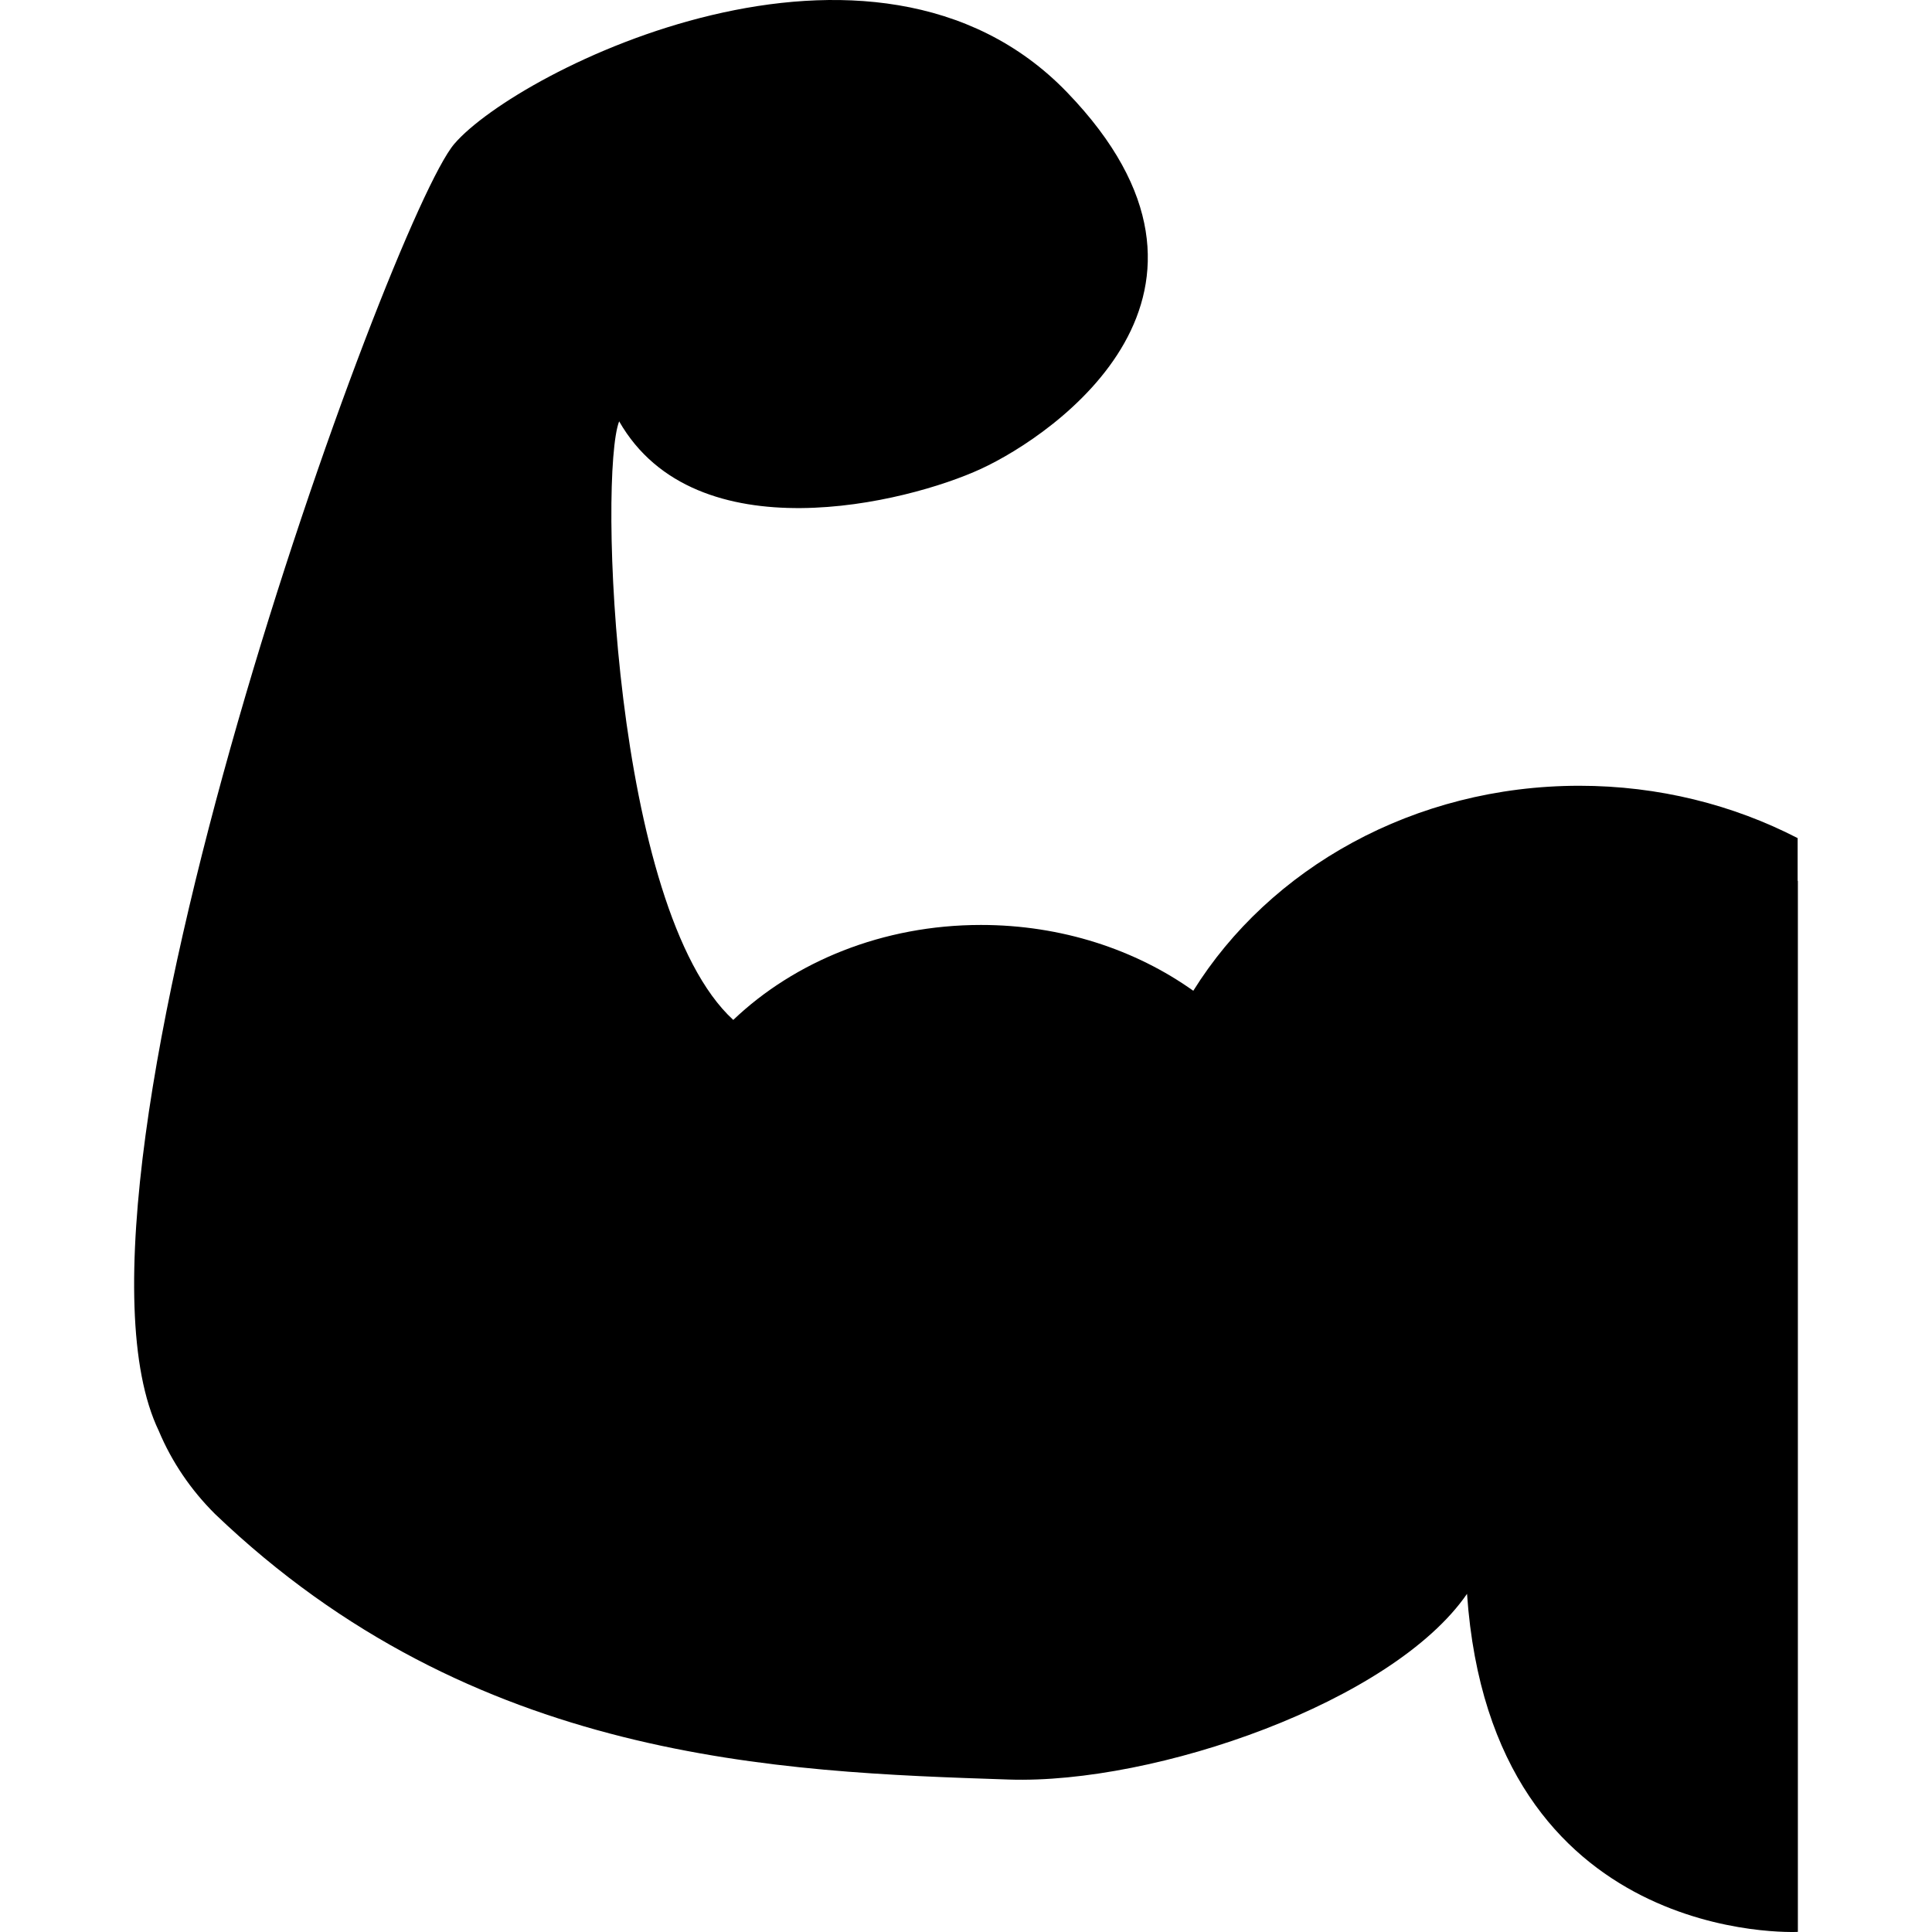
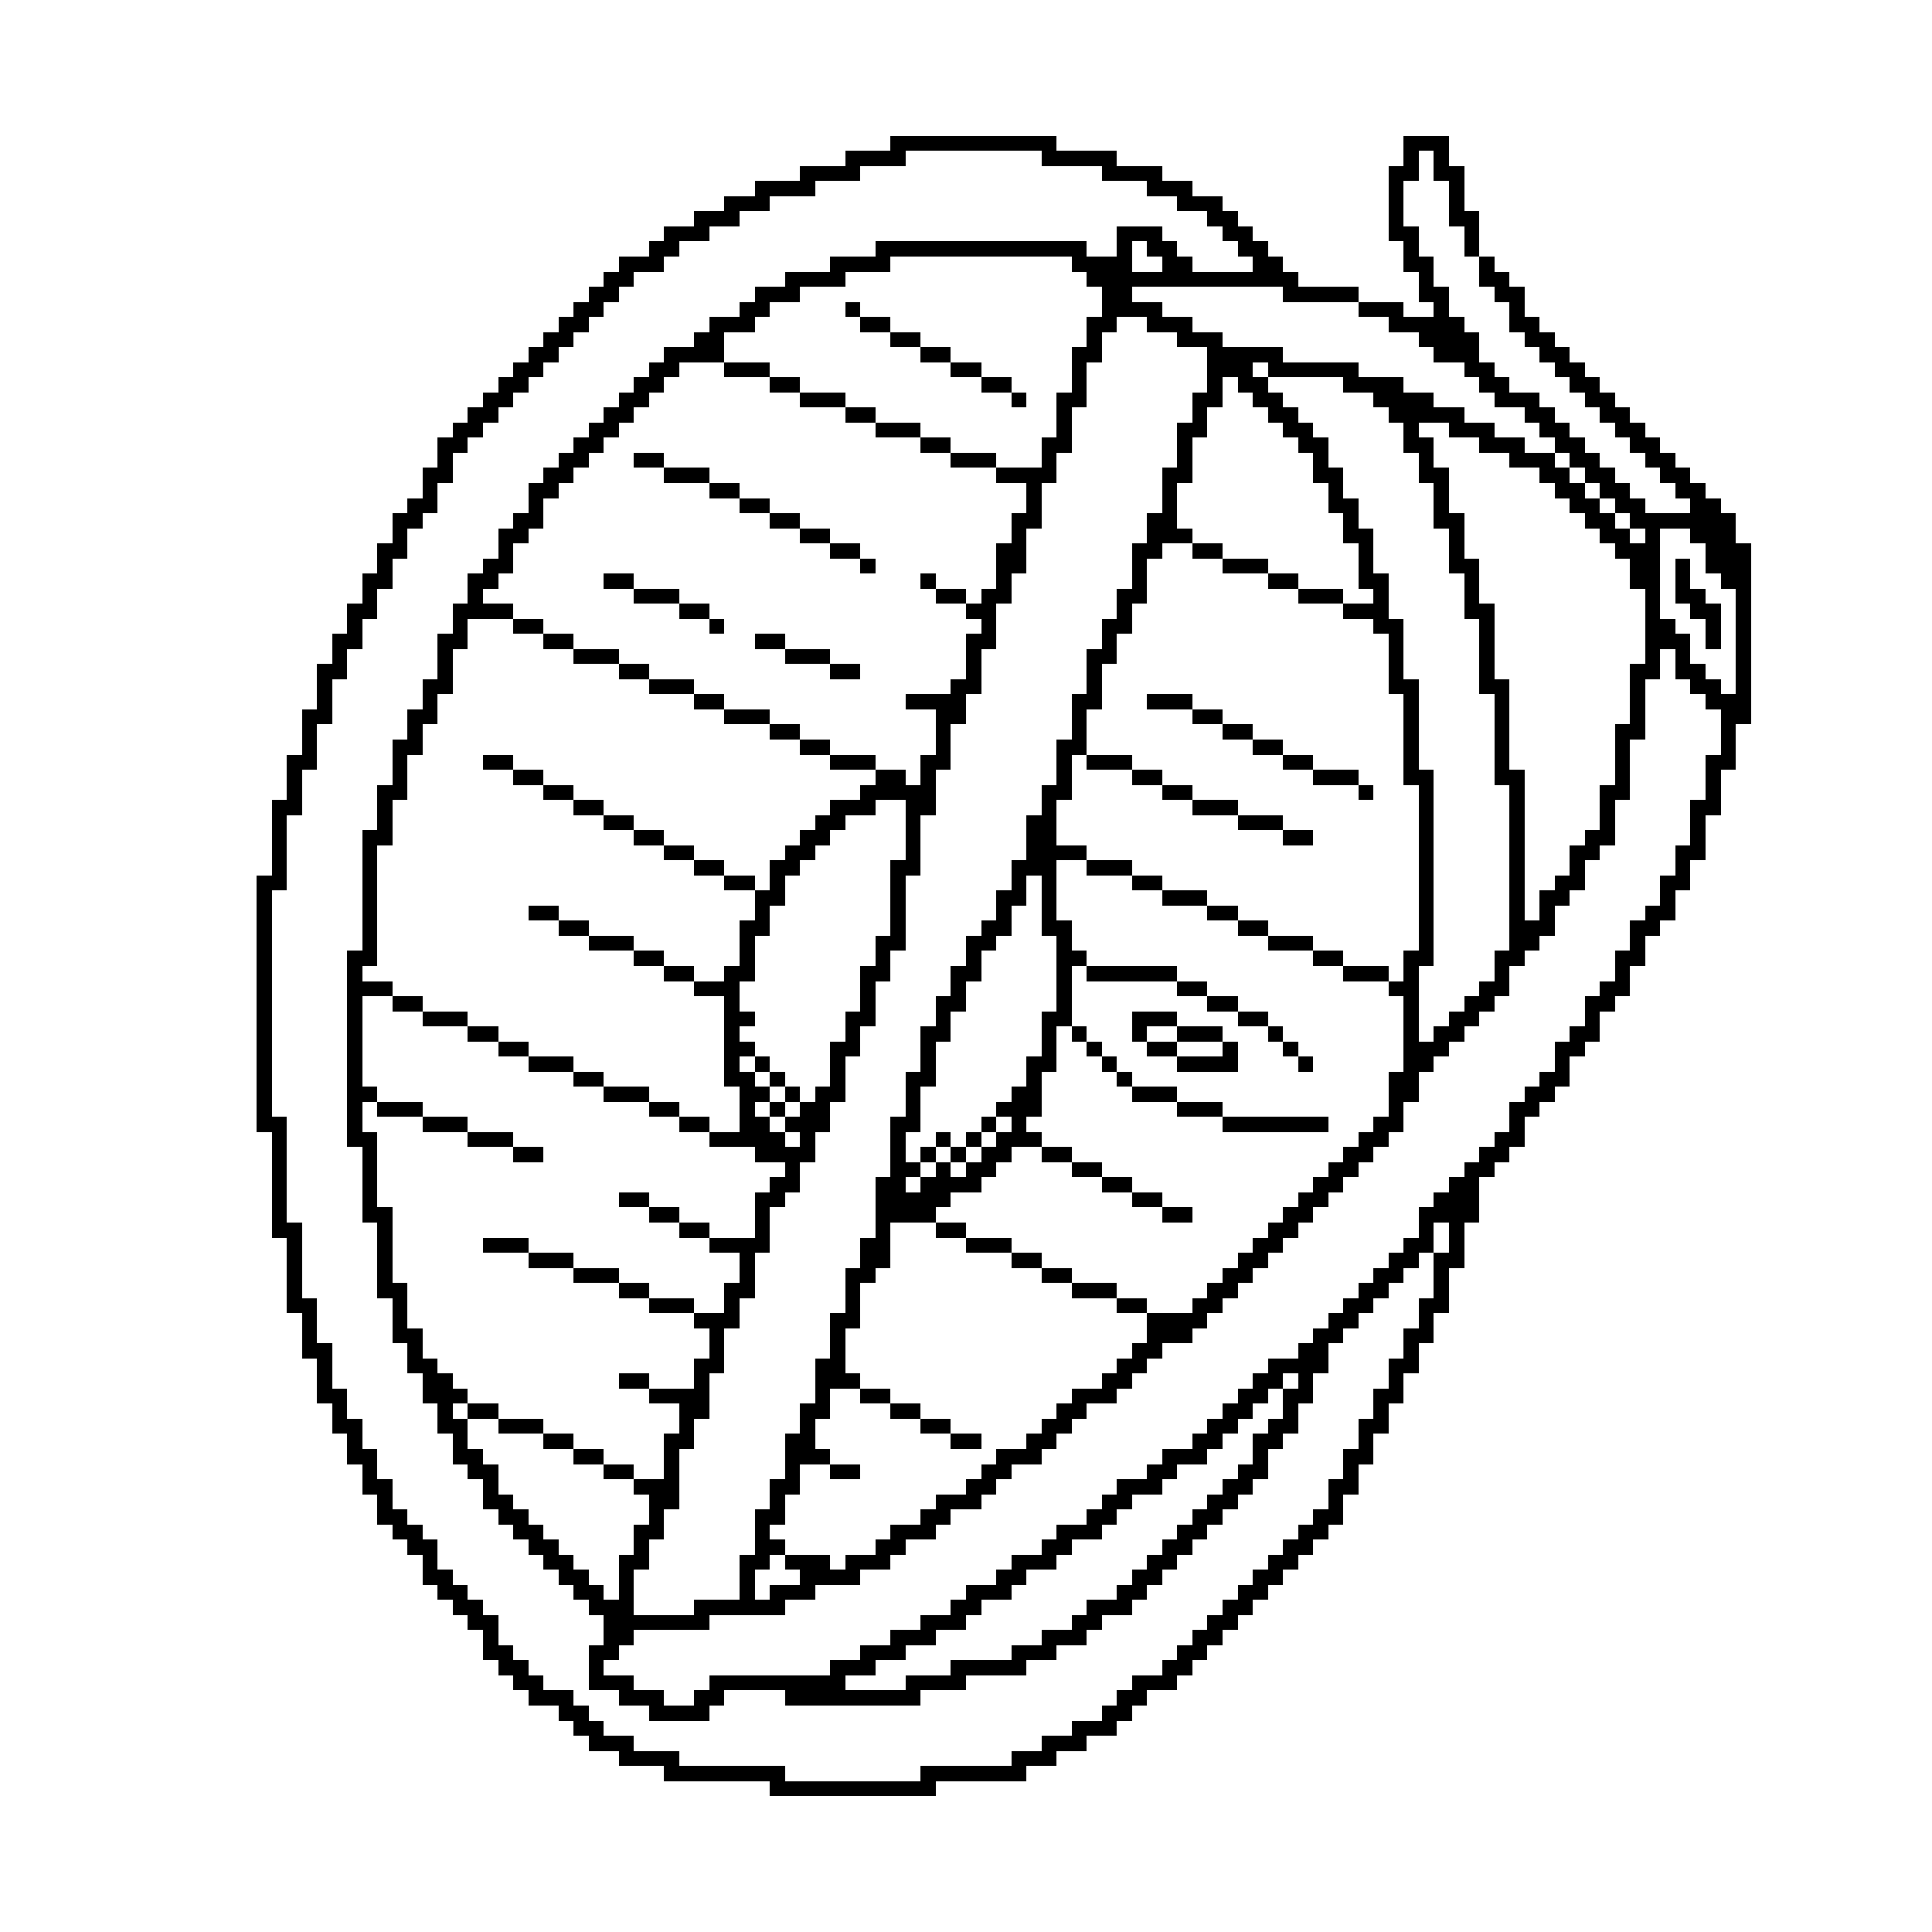
- <svg xmlns="http://www.w3.org/2000/svg" fill="#000000" version="1.1" id="Capa_1" width="800px" height="800px" viewBox="0 0 471.787 471.787" xml:space="preserve">
-   <defs id="defs1" />
-   <g id="g1" transform="matrix(-1,0,0,1,471.7882,0)">
-     <g id="_x35_1_20_">
-       <path d="M 360.852,35.142 C 345.375,17.086 258.516,-26.484 211.227,22.527 c -47.29,49.01 2.952,83.636 21.012,91.97 18.057,8.334 69.647,21.066 88.354,-11.607 4.99,12.785 1.623,119.131 -27.865,146.17 -14.942,-14.246 -36.51,-23.19 -60.488,-23.19 -19.689,0 -37.746,6.031 -51.85,16.073 -18.619,-29.884 -53.845,-50.062 -94.271,-50.062 -19.383,0 -37.563,4.659 -53.308,12.782 v 10.448 c -0.013,-0.003 -0.056,-0.013 -0.056,-0.013 V 471.76 c 0,0 74.807,3.87 80.791,-82.544 -0.002,-0.005 -0.005,-0.01 -0.005,-0.015 18.198,26.427 76.18,46.541 111.909,45.355 56.121,-1.861 130.693,-4.321 193.865,-64.881 5.838,-5.809 10.52,-12.669 13.701,-20.259 0,-0.002 0,-0.002 0,-0.004 29.226,-60.797 -56.688,-296.214 -72.164,-314.27 z" id="path1" />
-     </g>
-   </g>
+ <svg xmlns="http://www.w3.org/2000/svg" viewBox="0 -0.5 128 128" shape-rendering="crispEdges">
+   <path stroke="#000000" d="M59 9h11M93 9h3M56 10h4M69 10h5M93 10h1M95 10h1M53 11h4M73 11h4M92 11h2M95 11h2M50 12h4M76 12h3M92 12h1M96 12h1M48 13h3M78 13h3M92 13h1M96 13h1M46 14h3M80 14h2M92 14h1M96 14h2M44 15h3M74 15h3M81 15h2M92 15h2M97 15h1M43 16h2M58 16h14M74 16h1M76 16h2M82 16h2M93 16h1M97 16h1M41 17h3M55 17h4M71 17h4M77 17h2M83 17h2M93 17h2M98 17h1M40 18h2M52 18h4M72 18h14M94 18h1M98 18h2M39 19h2M50 19h3M73 19h2M85 19h5M94 19h2M99 19h2M38 20h2M49 20h2M56 20h1M73 20h4M90 20h3M95 20h1M100 20h1M37 21h2M47 21h3M57 21h2M72 21h2M76 21h3M92 21h5M100 21h2M36 22h2M46 22h2M59 22h2M72 22h1M78 22h3M94 22h4M101 22h2M35 23h2M44 23h4M61 23h2M71 23h2M80 23h5M95 23h3M102 23h2M34 24h2M43 24h2M48 24h3M63 24h2M71 24h1M80 24h3M84 24h6M97 24h2M103 24h2M33 25h2M42 25h2M51 25h2M65 25h2M71 25h1M80 25h1M82 25h2M89 25h4M98 25h2M104 25h2M32 26h2M41 26h2M53 26h3M67 26h1M70 26h2M79 26h2M83 26h2M91 26h4M99 26h3M105 26h2M31 27h2M40 27h2M56 27h2M70 27h1M79 27h1M84 27h2M92 27h5M101 27h2M106 27h2M30 28h2M39 28h2M58 28h3M70 28h1M78 28h2M85 28h2M93 28h1M96 28h3M102 28h2M107 28h2M29 29h2M38 29h2M61 29h2M69 29h2M78 29h1M86 29h2M93 29h2M98 29h3M103 29h2M108 29h2M29 30h1M37 30h2M42 30h2M63 30h3M69 30h1M78 30h1M87 30h1M94 30h1M100 30h3M104 30h2M109 30h2M28 31h2M36 31h2M44 31h3M66 31h4M77 31h2M87 31h2M94 31h2M102 31h2M105 31h2M110 31h2M28 32h1M35 32h2M47 32h2M68 32h1M77 32h1M88 32h1M95 32h1M103 32h2M106 32h2M111 32h2M27 33h2M35 33h1M49 33h2M68 33h1M77 33h1M88 33h2M95 33h1M104 33h2M107 33h2M112 33h2M26 34h2M34 34h2M51 34h2M67 34h2M76 34h2M89 34h1M95 34h2M105 34h2M108 34h7M26 35h1M33 35h2M53 35h2M67 35h1M76 35h3M89 35h2M96 35h1M106 35h2M109 35h1M112 35h3M25 36h2M33 36h1M55 36h2M66 36h2M75 36h2M79 36h2M90 36h1M96 36h1M107 36h3M113 36h3M25 37h1M32 37h2M57 37h1M66 37h2M75 37h1M81 37h3M90 37h1M96 37h2M108 37h2M111 37h1M113 37h3M24 38h2M31 38h2M40 38h2M61 38h1M66 38h1M75 38h1M84 38h2M90 38h2M97 38h1M108 38h2M111 38h1M114 38h2M24 39h1M31 39h1M42 39h3M62 39h2M65 39h2M74 39h2M86 39h3M91 39h1M97 39h1M109 39h1M111 39h2M115 39h1M23 40h2M30 40h4M45 40h2M64 40h2M74 40h1M89 40h3M97 40h2M109 40h1M112 40h2M115 40h1M23 41h1M30 41h1M34 41h2M47 41h1M65 41h1M73 41h2M91 41h2M98 41h1M109 41h2M113 41h1M115 41h1M22 42h2M29 42h2M36 42h2M50 42h2M64 42h2M73 42h1M92 42h1M98 42h1M109 42h3M113 42h1M115 42h1M22 43h1M29 43h1M38 43h3M52 43h3M64 43h1M72 43h2M92 43h1M98 43h1M109 43h1M111 43h1M115 43h1M21 44h2M29 44h1M41 44h2M55 44h2M64 44h1M72 44h1M92 44h1M98 44h1M108 44h2M111 44h2M115 44h1M21 45h1M28 45h2M43 45h3M63 45h2M72 45h1M92 45h2M98 45h2M108 45h1M112 45h2M115 45h1M21 46h1M28 46h1M46 46h2M60 46h4M71 46h2M76 46h3M93 46h1M99 46h1M108 46h1M113 46h3M20 47h2M27 47h2M48 47h3M62 47h2M71 47h1M79 47h2M93 47h1M99 47h1M108 47h1M114 47h2M20 48h1M27 48h1M51 48h2M62 48h1M71 48h1M81 48h2M93 48h1M99 48h1M107 48h2M114 48h1M20 49h1M26 49h2M53 49h2M62 49h1M70 49h2M83 49h2M93 49h1M99 49h1M107 49h1M114 49h1M19 50h2M26 50h1M32 50h2M55 50h3M61 50h2M70 50h1M72 50h3M85 50h2M93 50h1M99 50h1M107 50h1M113 50h2M19 51h1M26 51h1M34 51h2M58 51h2M61 51h1M70 51h1M75 51h2M87 51h3M93 51h2M99 51h2M107 51h1M113 51h1M19 52h1M25 52h2M36 52h2M57 52h5M69 52h2M77 52h2M90 52h1M94 52h1M100 52h1M106 52h2M113 52h1M18 53h2M25 53h1M38 53h2M55 53h3M60 53h2M69 53h1M79 53h3M94 53h1M100 53h1M106 53h1M112 53h2M18 54h1M25 54h1M40 54h2M54 54h2M60 54h1M68 54h2M82 54h3M94 54h1M100 54h1M106 54h1M112 54h1M18 55h1M24 55h2M42 55h2M53 55h2M60 55h1M68 55h2M85 55h2M94 55h1M100 55h1M105 55h2M112 55h1M18 56h1M24 56h1M44 56h2M52 56h2M60 56h1M68 56h4M94 56h1M100 56h1M104 56h2M111 56h2M18 57h1M24 57h1M46 57h2M51 57h2M59 57h2M67 57h3M72 57h3M94 57h1M100 57h1M104 57h1M111 57h1M17 58h2M24 58h1M48 58h2M51 58h1M59 58h1M67 58h1M69 58h1M75 58h2M94 58h1M100 58h1M103 58h2M110 58h2M17 59h1M24 59h1M50 59h2M59 59h1M66 59h2M69 59h1M77 59h3M94 59h1M100 59h1M102 59h2M110 59h1M17 60h1M24 60h1M35 60h2M50 60h1M59 60h1M66 60h1M69 60h1M80 60h2M94 60h1M100 60h1M102 60h1M109 60h2M17 61h1M24 61h1M37 61h2M49 61h2M59 61h1M65 61h2M69 61h2M82 61h2M94 61h1M100 61h3M108 61h2M17 62h1M24 62h1M39 62h3M49 62h1M58 62h2M64 62h2M70 62h1M84 62h3M94 62h1M100 62h2M108 62h1M17 63h1M23 63h2M42 63h2M49 63h1M58 63h1M64 63h1M70 63h2M87 63h2M93 63h2M99 63h2M107 63h2M17 64h1M23 64h1M44 64h2M48 64h2M57 64h2M63 64h2M70 64h1M72 64h6M89 64h3M93 64h1M99 64h1M107 64h1M17 65h1M23 65h3M46 65h3M57 65h1M63 65h1M70 65h1M78 65h2M92 65h2M98 65h2M106 65h2M17 66h1M23 66h1M26 66h2M48 66h1M57 66h1M62 66h2M70 66h1M80 66h2M93 66h1M97 66h2M105 66h2M17 67h1M23 67h1M28 67h3M48 67h2M56 67h2M62 67h1M69 67h2M75 67h3M82 67h2M93 67h1M96 67h2M105 67h1M17 68h1M23 68h1M31 68h2M48 68h1M56 68h1M61 68h2M69 68h1M71 68h1M75 68h1M78 68h3M84 68h1M93 68h1M95 68h2M104 68h2M17 69h1M23 69h1M33 69h2M48 69h2M55 69h2M61 69h1M69 69h1M72 69h1M76 69h2M81 69h1M85 69h1M93 69h3M103 69h2M17 70h1M23 70h1M35 70h3M48 70h1M50 70h1M55 70h1M61 70h1M68 70h2M73 70h1M78 70h4M86 70h1M93 70h2M103 70h1M17 71h1M23 71h1M38 71h2M48 71h2M51 71h1M55 71h1M60 71h2M68 71h1M74 71h1M92 71h2M102 71h2M17 72h1M23 72h2M40 72h3M49 72h2M52 72h1M54 72h2M60 72h1M67 72h2M75 72h3M92 72h2M101 72h2M17 73h1M23 73h1M25 73h3M43 73h2M49 73h1M51 73h1M53 73h2M60 73h1M66 73h3M78 73h3M92 73h1M100 73h2M17 74h2M23 74h1M28 74h3M45 74h2M49 74h2M52 74h3M59 74h2M65 74h1M67 74h1M81 74h7M91 74h2M100 74h1M18 75h1M23 75h2M31 75h3M47 75h5M53 75h1M59 75h1M62 75h1M64 75h1M66 75h3M90 75h2M99 75h2M18 76h1M24 76h1M34 76h2M50 76h4M59 76h1M61 76h1M63 76h1M65 76h2M69 76h2M89 76h2M98 76h2M18 77h1M24 77h1M52 77h1M59 77h2M62 77h1M64 77h2M71 77h2M88 77h2M97 77h2M18 78h1M24 78h1M51 78h2M58 78h2M61 78h4M73 78h2M87 78h2M96 78h2M18 79h1M24 79h1M41 79h2M50 79h2M58 79h5M75 79h2M86 79h2M95 79h3M18 80h1M24 80h2M43 80h2M50 80h1M58 80h4M77 80h2M85 80h2M94 80h4M18 81h2M25 81h1M45 81h2M50 81h1M58 81h1M62 81h2M84 81h2M94 81h1M96 81h1M19 82h1M25 82h1M32 82h3M47 82h4M57 82h2M64 82h3M83 82h2M93 82h2M96 82h1M19 83h1M25 83h1M35 83h3M49 83h1M57 83h2M67 83h2M82 83h2M92 83h2M95 83h2M19 84h1M25 84h1M38 84h3M49 84h1M56 84h2M69 84h2M81 84h2M91 84h2M95 84h1M19 85h1M25 85h2M41 85h2M48 85h2M56 85h1M71 85h3M80 85h2M90 85h2M95 85h1M19 86h2M26 86h1M43 86h3M48 86h1M56 86h1M74 86h2M79 86h2M89 86h2M94 86h2M20 87h1M26 87h1M46 87h3M55 87h2M76 87h4M88 87h2M94 87h1M20 88h1M26 88h2M47 88h1M55 88h1M76 88h3M87 88h2M93 88h2M20 89h2M27 89h1M47 89h1M55 89h1M75 89h2M86 89h2M93 89h1M21 90h1M27 90h2M46 90h2M54 90h2M74 90h2M84 90h4M92 90h2M21 91h1M28 91h2M41 91h2M46 91h1M54 91h3M73 91h2M83 91h2M86 91h1M92 91h1M21 92h2M28 92h3M43 92h4M54 92h1M57 92h2M71 92h3M82 92h2M85 92h2M91 92h2M22 93h1M29 93h1M31 93h2M45 93h2M53 93h2M59 93h2M70 93h2M81 93h2M85 93h1M91 93h1M22 94h2M29 94h2M33 94h3M45 94h1M53 94h1M61 94h2M69 94h2M80 94h2M84 94h2M90 94h2M23 95h1M30 95h1M36 95h2M44 95h2M52 95h2M63 95h2M68 95h2M79 95h2M83 95h2M90 95h1M23 96h2M30 96h2M38 96h2M44 96h1M52 96h3M66 96h3M77 96h3M83 96h1M89 96h2M24 97h1M31 97h2M40 97h2M44 97h1M52 97h1M55 97h2M65 97h2M76 97h2M82 97h2M89 97h1M24 98h2M32 98h1M42 98h3M51 98h2M64 98h2M74 98h3M81 98h2M88 98h2M25 99h1M32 99h2M43 99h2M51 99h1M62 99h3M73 99h2M80 99h2M88 99h1M25 100h2M33 100h2M43 100h1M50 100h2M61 100h2M72 100h2M79 100h2M87 100h2M26 101h2M34 101h2M42 101h2M50 101h1M59 101h3M70 101h3M78 101h2M86 101h2M27 102h2M35 102h2M42 102h1M50 102h2M58 102h2M69 102h2M77 102h2M85 102h2M28 103h1M36 103h2M41 103h2M49 103h2M52 103h3M56 103h3M67 103h3M76 103h2M84 103h2M28 104h2M37 104h2M41 104h1M49 104h1M53 104h4M66 104h2M75 104h2M83 104h2M29 105h2M38 105h2M41 105h1M49 105h1M51 105h3M64 105h3M74 105h2M82 105h2M30 106h2M39 106h3M46 106h6M63 106h2M72 106h3M81 106h2M31 107h2M40 107h7M61 107h3M71 107h2M80 107h2M32 108h1M40 108h2M59 108h3M69 108h3M79 108h2M32 109h2M39 109h2M57 109h3M67 109h3M78 109h2M33 110h2M39 110h1M55 110h3M63 110h5M77 110h2M34 111h2M39 111h3M47 111h9M60 111h4M75 111h3M35 112h3M41 112h3M46 112h2M52 112h9M74 112h2M37 113h2M43 113h4M73 113h2M38 114h2M71 114h3M39 115h3M69 115h3M41 116h4M67 116h3M44 117h8M61 117h7M51 118h11" />
</svg>
